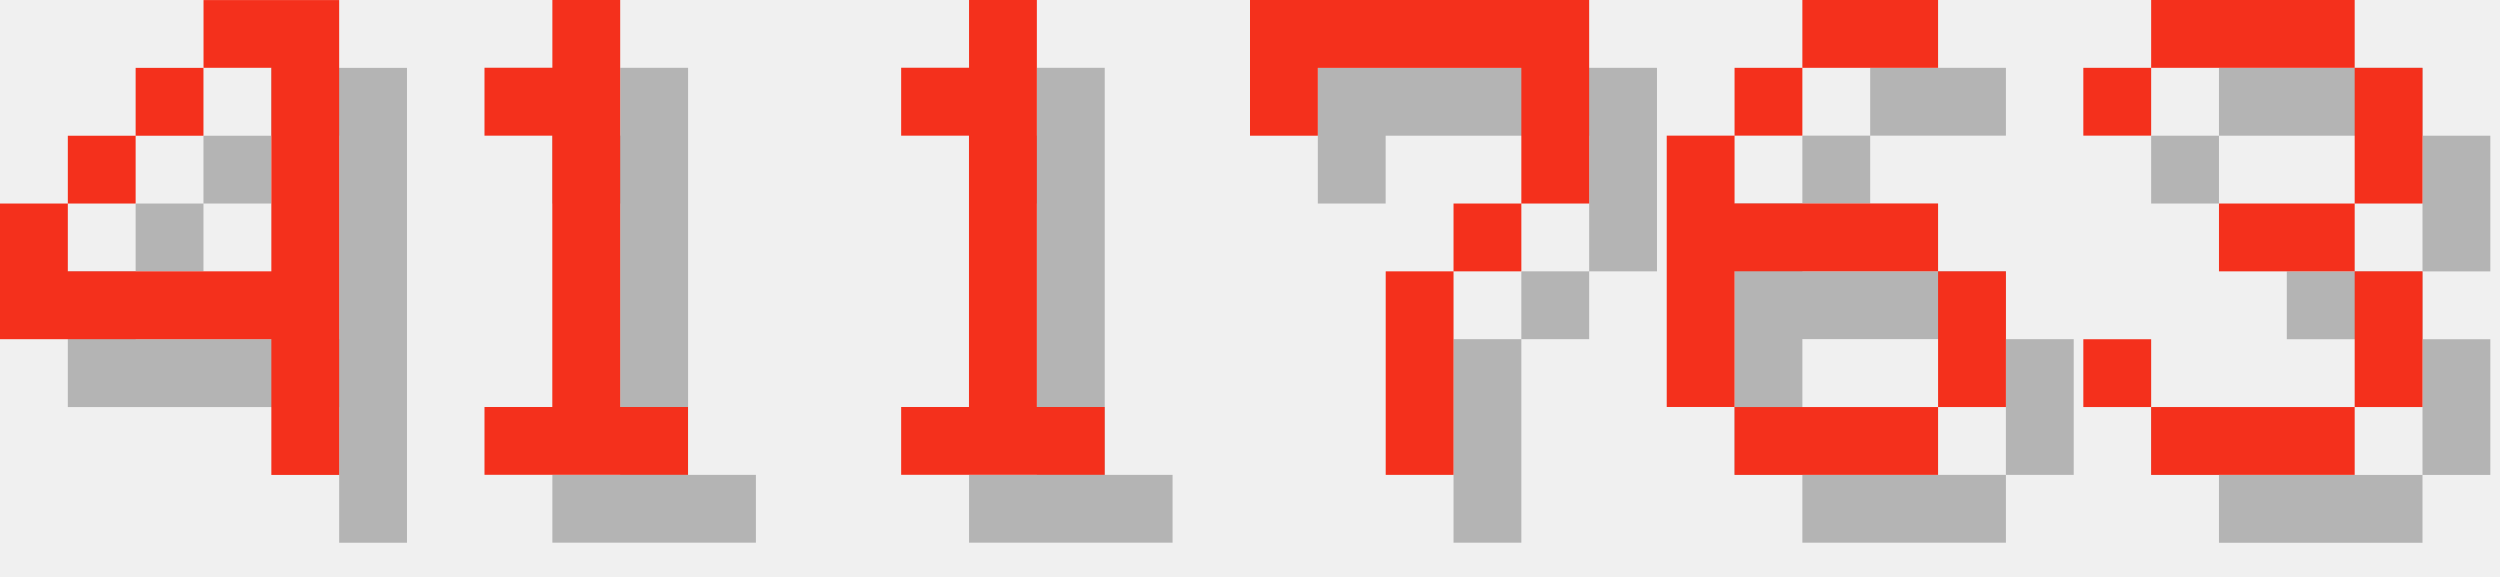
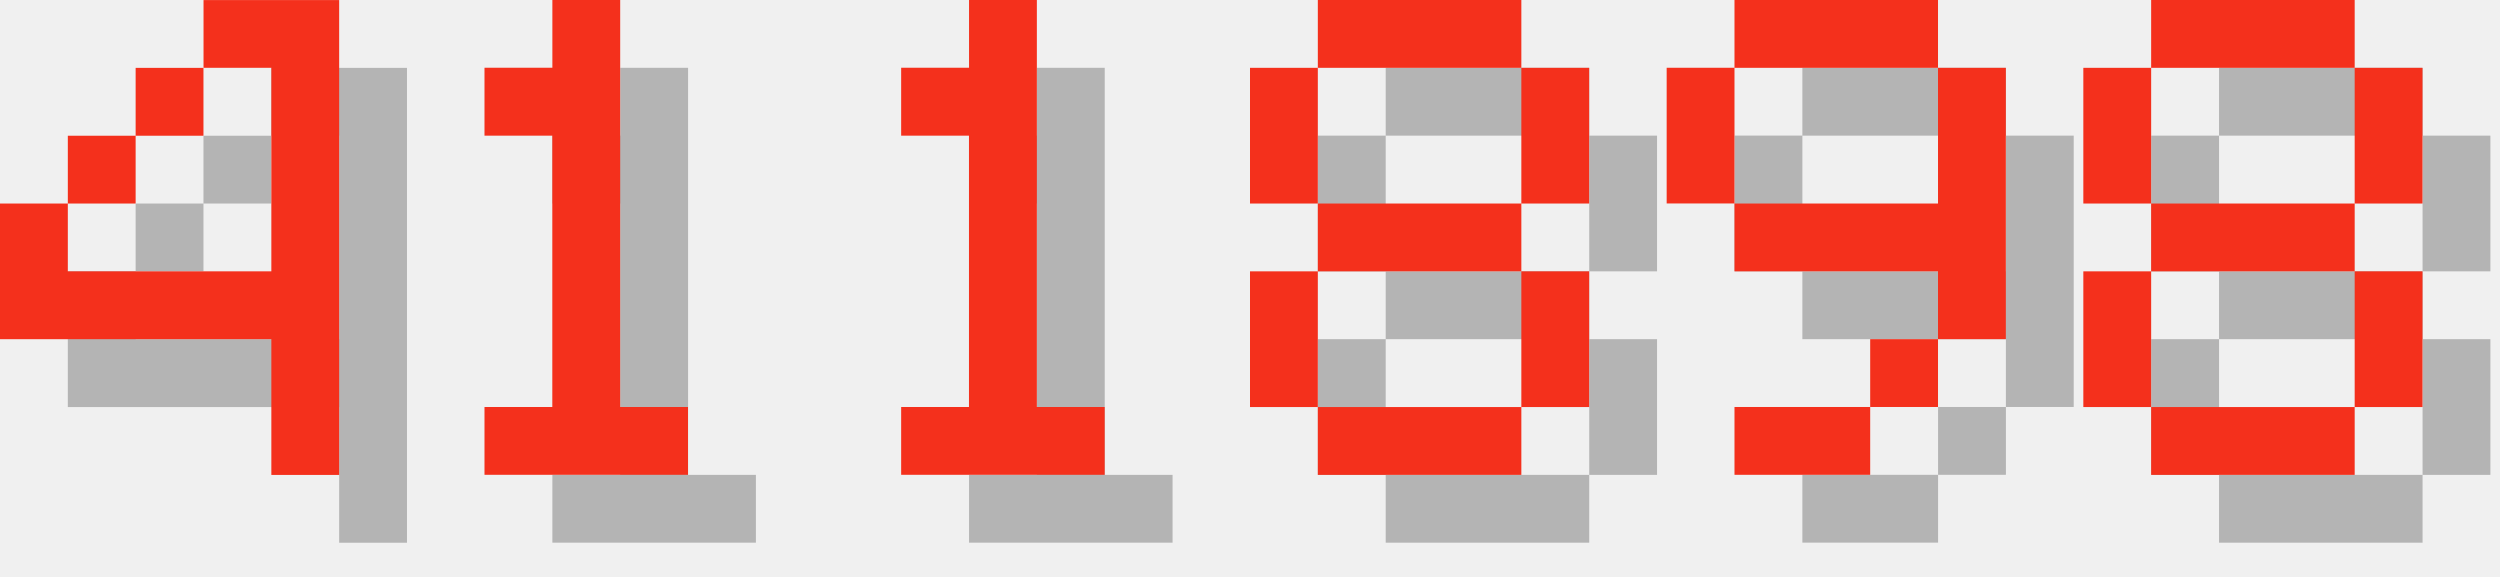
<svg xmlns="http://www.w3.org/2000/svg" version="1.1" width="156.0" height="36">
  <style>
        .text-foreground {
            fill: #F4301C;
        }
        .text-shadow {
            fill: #000000;
            fill-opacity: 0.25;
        }
    </style>
  <g class="digit" id="digit_4" transform="translate(0.0, 0), scale(4)">
    <path id="digit_4_shadow" class="text-shadow" d="m4.233 1.058v1.058h1.058v3.175h-3.175v-1.058h-1.058v2.117h4.233v2.117h1.058v-7.408h-2.117zm-2.117 3.175h1.058v-1.058h-1.058v1.058zm1.058-1.058h1.058v-1.058h-1.058v1.058z" fill-opacity=".5" style="paint-order:stroke fill markers" />
    <path id="digit_4_fg" class="text-foreground" d="m3.175 0v1.058h1.058v3.175h-3.175v-1.058h-1.058v2.117h4.233v2.117h1.058v-7.408h-2.117zm-2.117 3.175h1.058v-1.058h-1.058v1.058zm1.058-1.058h1.058v-1.058h-1.058v1.058z" fill="#fff" style="paint-order:stroke fill markers" />
  </g>
  <g class="digit" id="digit_1" transform="translate(26.0, 0), scale(4)">
    <path id="digit_1_shadow" class="text-shadow" d="m2.117 2.117v1.058h1.058v4.233h-1.058v1.058h3.175v-1.058h-1.058v-6.35h-1.058v1.058h-1.058z" fill-opacity=".5" style="paint-order:stroke fill markers" />
    <path id="digit_1_fg" class="text-foreground" d="m1.058 1.058v1.058h1.058v4.233h-1.058v1.058h3.175v-1.058h-1.058v-6.35h-1.058v1.058h-1.058z" fill="#fff" style="paint-order:stroke fill markers" />
  </g>
  <g class="digit" id="digit_1" transform="translate(52.0, 0), scale(4)">
    <path id="digit_1_shadow" class="text-shadow" d="m2.117 2.117v1.058h1.058v4.233h-1.058v1.058h3.175v-1.058h-1.058v-6.35h-1.058v1.058h-1.058z" fill-opacity=".5" style="paint-order:stroke fill markers" />
    <path id="digit_1_fg" class="text-foreground" d="m1.058 1.058v1.058h1.058v4.233h-1.058v1.058h3.175v-1.058h-1.058v-6.35h-1.058v1.058h-1.058z" fill="#fff" style="paint-order:stroke fill markers" />
  </g>
-   <g class="digit" id="digit_7" transform="translate(78.0, 0), scale(4)">
-     <path id="digit_7_shadow" class="text-shadow" d="m1.058 1.058 2e-6 2.117h1.058v-1.058h3.175v1.058l2e-7 1.058h-1.058v1.058h-1.058l4e-7 3.175 1.058 1e-7v-3.175h1.058v-1.058h1.058l5e-7 -1.058v-2.117z" fill-opacity=".5" style="paint-order:stroke fill markers" />
-     <path id="digit_7_fg" class="text-foreground" d="m0 0 2e-6 2.117h1.058v-1.058h3.175v1.058l2e-7 1.058h-1.058v1.058h-1.058l4e-7 3.175 1.058 1e-7v-3.175h1.058v-1.058h1.058l5e-7 -1.058v-2.117z" fill="#fff" style="paint-order:stroke fill markers" />
+   <g class="digit" id="digit_8" transform="translate(78.0, 0), scale(4)">
+     <path id="digit_8_shadow" class="text-shadow" d="m2.117 1.058v1.058h3.175v-1.058h-3.175zm3.175 1.058v2.117h1.058v-2.117h-1.058zm0 2.117h-3.175v1.058h3.175v-1.058zm0 1.058v2.117h1.058v-2.117h-1.058zm0 2.117h-3.175v1.058h3.175v-1.058zm-3.175 0v-2.117h-1.058v2.117h1.058zm0-3.175v-2.117h-1.058v2.117h1.058z" fill-opacity=".5" style="paint-order:stroke fill markers" />
+     <path id="digit_8_fg" class="text-foreground" d="m1.058 0v1.058h3.175v-1.058h-3.175zm3.175 1.058v2.117h1.058v-2.117h-1.058zm0 2.117h-3.175v1.058h3.175v-1.058zm0 1.058v2.117h1.058v-2.117h-1.058zm0 2.117h-3.175v1.058h3.175v-1.058zm-3.175 0v-2.117h-1.058v2.117h1.058zm0-3.175v-2.117h-1.058v2.117h1.058z" fill="#fff" style="paint-order:stroke fill markers" />
  </g>
-   <g class="digit" id="digit_6" transform="translate(104.0, 0), scale(4)">
-     <path id="digit_6_shadow" class="text-shadow" d="m3.175 1.058v1.058h2.117v-1.058h-2.117zm0 1.058h-1.058v1.058h1.058v-1.058zm-1.058 1.058h-1.058v4.233h1.058v-2.117h3.175v-1.058h-3.175v-1.058zm3.175 2.117v2.117h1.058v-2.117h-1.058zm0 2.117h-3.175v1.058h3.175v-1.058z" fill-opacity=".5" style="paint-order:stroke fill markers" />
-     <path id="digit_6_fg" class="text-foreground" d="m2.117 0v1.058h2.117v-1.058h-2.117zm0 1.058h-1.058v1.058h1.058v-1.058zm-1.058 1.058h-1.058v4.233h1.058v-2.117h3.175v-1.058h-3.175v-1.058zm3.175 2.117v2.117h1.058v-2.117h-1.058zm0 2.117h-3.175v1.058h3.175v-1.058z" fill="#fff" style="paint-order:stroke fill markers" />
+   <g class="digit" id="digit_9" transform="translate(104.0, 0), scale(4)">
+     <path id="digit_9_shadow" class="text-shadow" d="m2.117 1.058v1.058h3.175v-1.058h-3.175zm3.175 1.058v2.117h-3.175v1.058h3.175v1.058h1.058v-4.233h-1.058zm0 4.233h-1.058v1.058h1.058v-1.058zm-1.058 1.058h-2.117v1.058h2.117v-1.058zm-2.117-3.175v-2.117h-1.058v2.117h1.058z" fill-opacity=".5" style="paint-order:stroke fill markers" />
+     <path id="digit_9_fg" class="text-foreground" d="m1.058 0v1.058h3.175v-1.058h-3.175zm3.175 1.058v2.117h-3.175v1.058h3.175v1.058h1.058v-4.233h-1.058zm0 4.233h-1.058v1.058h1.058v-1.058zm-1.058 1.058h-2.117v1.058h2.117v-1.058zm-2.117-3.175v-2.117h-1.058v2.117h1.058z" fill="#fff" style="paint-order:stroke fill markers" />
  </g>
-   <g class="digit" id="digit_3" transform="translate(130.0, 0), scale(4)">
-     <path id="digit_3_shadow" class="text-shadow" d="m1.058 2.117v1.058h1.058v-1.058h3.175v2.117h-2.117v1.058h2.117v2.117h-3.175v-1.058h-1.058v1.058h1.058v1.058h3.175v-1.058h1.058v-2.117h-1.058v-1.058h1.058v-2.117h-1.058v-1.058h-3.175v1.058h-1.058z" fill-opacity=".5" style="paint-order:stroke fill markers" />
-     <path id="digit_3_fg" class="text-foreground" d="m0 1.058v1.058h1.058v-1.058h3.175v2.117h-2.117v1.058h2.117v2.117h-3.175v-1.058h-1.058v1.058h1.058v1.058h3.175v-1.058h1.058v-2.117h-1.058v-1.058h1.058v-2.117h-1.058v-1.058h-3.175v1.058h-1.058z" fill="#fff" style="paint-order:stroke fill markers" />
+   <g class="digit" id="digit_8" transform="translate(130.0, 0), scale(4)">
+     <path id="digit_8_shadow" class="text-shadow" d="m2.117 1.058v1.058h3.175v-1.058h-3.175zm3.175 1.058v2.117h1.058v-2.117h-1.058zm0 2.117h-3.175v1.058h3.175v-1.058zm0 1.058v2.117h1.058v-2.117h-1.058zm0 2.117h-3.175v1.058h3.175v-1.058zm-3.175 0v-2.117h-1.058v2.117h1.058zm0-3.175v-2.117h-1.058v2.117h1.058z" fill-opacity=".5" style="paint-order:stroke fill markers" />
+     <path id="digit_8_fg" class="text-foreground" d="m1.058 0v1.058h3.175v-1.058h-3.175zm3.175 1.058v2.117h1.058v-2.117h-1.058zm0 2.117h-3.175v1.058h3.175v-1.058zm0 1.058v2.117h1.058v-2.117h-1.058zm0 2.117h-3.175v1.058h3.175v-1.058zm-3.175 0v-2.117h-1.058v2.117h1.058zm0-3.175v-2.117h-1.058v2.117h1.058z" fill="#fff" style="paint-order:stroke fill markers" />
  </g>
</svg>
